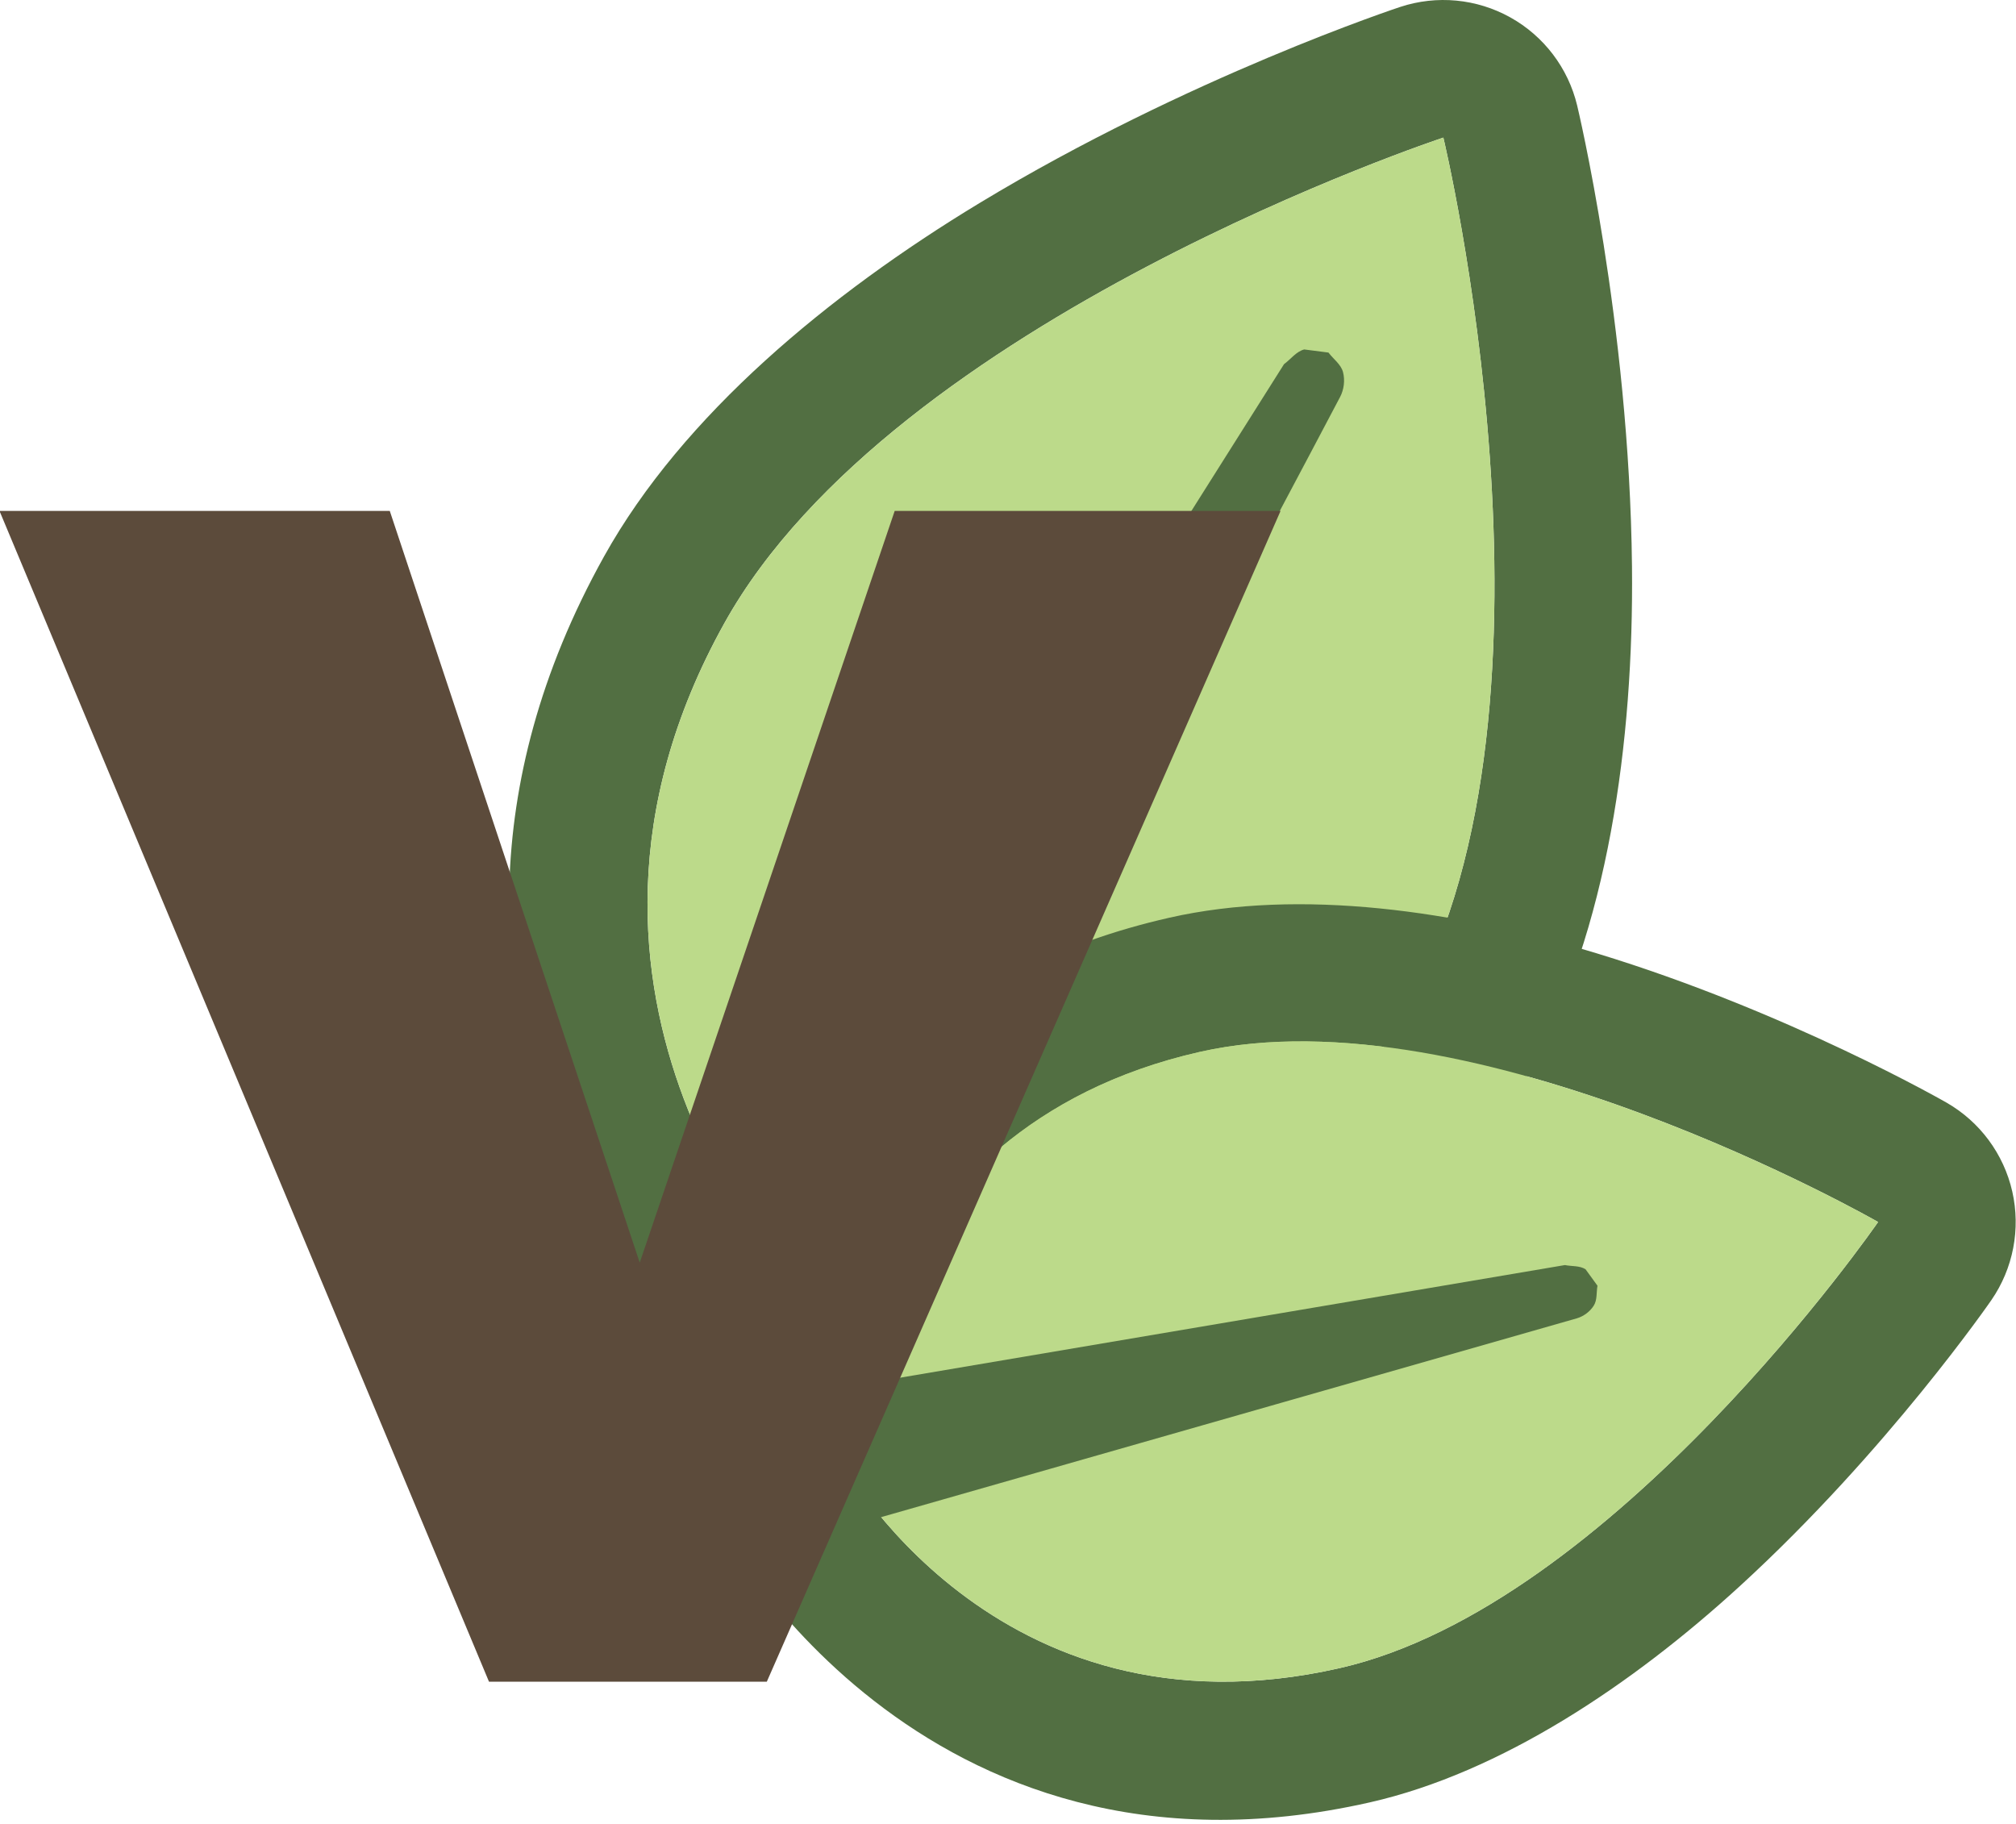
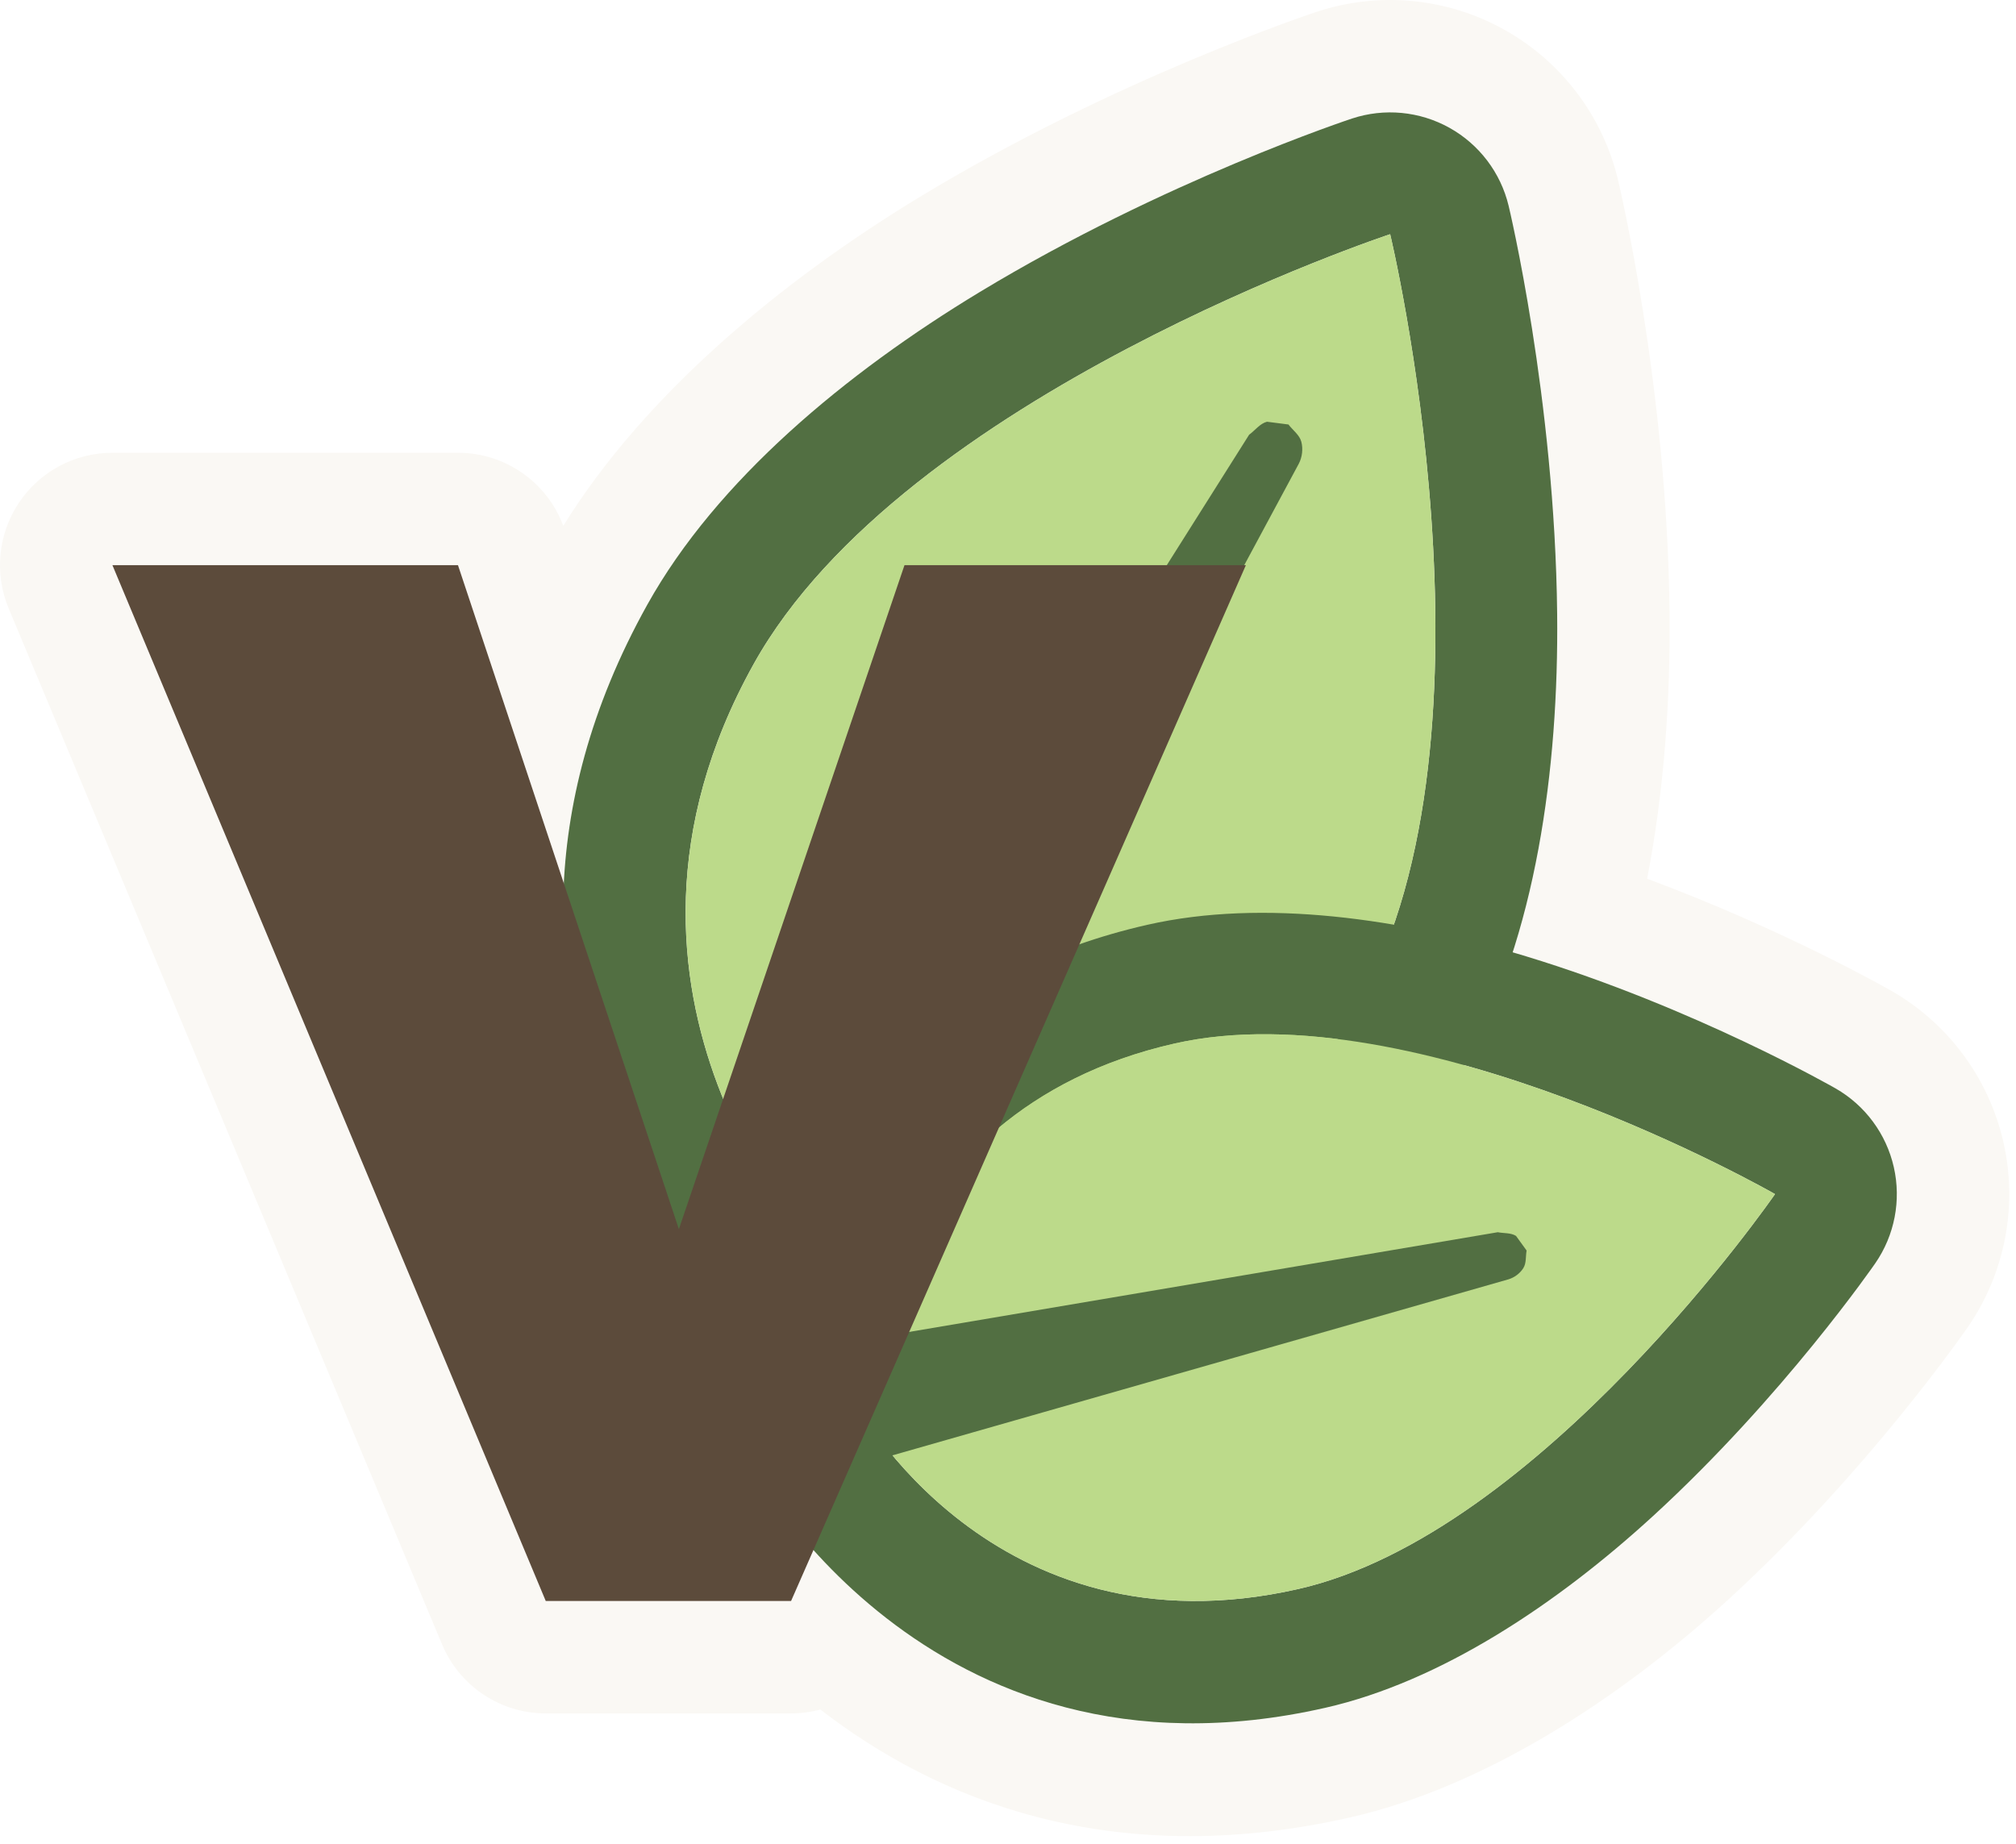
- <svg xmlns="http://www.w3.org/2000/svg" width="100%" height="100%" viewBox="0 0 293 265" version="1.1" xml:space="preserve" style="fill-rule:evenodd;clip-rule:evenodd;stroke-linejoin:round;stroke-miterlimit:2;">
-   <path d="M229.219,15.328c0,0 7.602,31.546 7.97,67.013c0.266,25.565 -3.499,52.9 -14.901,73.378c-38.856,69.781 -110.723,51.484 -110.723,51.484c-3.615,-0.89 -6.909,-2.771 -9.512,-5.431c-0,-0 -52.186,-52.791 -14.243,-120.933c11.403,-20.478 32.657,-38.074 54.529,-51.313c30.343,-18.366 61.163,-28.518 61.163,-28.518c5.311,-1.753 11.114,-1.203 16,1.518c4.887,2.721 8.411,7.364 9.717,12.802Zm-19.446,4.672c-0,0 -79.88,26.374 -104.489,70.569c-30.488,54.753 11.063,97.215 11.063,97.215c0,-0 57.333,14.119 88.467,-41.795c24.609,-44.195 4.959,-125.989 4.959,-125.989Z" style="fill:#526f42;" />
-   <path d="M209.773,20c-0,0 19.65,81.794 -4.959,125.989c-31.134,55.914 -88.467,41.795 -88.467,41.795c0,-0 -41.551,-42.462 -11.063,-97.215c24.609,-44.195 104.489,-70.569 104.489,-70.569Z" style="fill:#bcda8a;" />
-   <path d="M289.418,188.966c0,0 -15.074,21.892 -36.498,41.515c-15.699,14.378 -34.784,27.161 -53.818,31.479c-65.794,14.926 -94.779,-40.69 -94.779,-40.69c-1.751,-3.285 -2.55,-6.993 -2.308,-10.708c-0,0 3.702,-62.606 67.918,-77.175c19.034,-4.318 41.766,-1.023 62.133,5.174c27.795,8.456 50.84,21.7 50.84,21.7c4.852,2.782 8.317,7.469 9.554,12.924c1.237,5.454 0.134,11.177 -3.042,15.781Zm-16.462,-11.356c-0,-0 -58.828,-33.741 -98.599,-24.718c-49.27,11.177 -52.385,58.971 -52.385,58.971c0,0 22.39,42.008 72.705,30.593c39.77,-9.023 78.279,-64.846 78.279,-64.846Z" style="fill:#526f42;" />
-   <path d="M272.956,177.61c-0,-0 -38.509,55.823 -78.279,64.846c-50.315,11.415 -72.705,-30.593 -72.705,-30.593c0,0 3.115,-47.794 52.385,-58.971c39.771,-9.023 98.599,24.718 98.599,24.718Z" style="fill:#bcda8a;" />
-   <path d="M118.104,212.741c-0.126,-0.559 -0.585,-2.579 -0.426,-7.146c0.075,-2.146 0.423,-2.103 2.072,-3.482l107.686,-18.243c1.001,0.201 2.137,0.063 3,0.606c0.015,0.01 1.74,2.387 1.738,2.396c-0.178,0.964 -0.016,2.062 -0.539,2.891c-0.543,0.863 -1.466,1.552 -2.444,1.842l-105.016,30.012c-2.082,-0.532 -2.379,-0.343 -3.372,-2.247c-2.114,-4.051 -2.572,-6.071 -2.699,-6.629Z" style="fill:#526f42;" />
-   <path d="M228.304,187.74l-106.332,24.123" style="fill:none;" />
-   <path d="M112.042,190.132c-1.055,-0.76 -2.19,-1.419 -3.166,-2.279c-0.354,-0.311 -2.874,-2.53 -3.335,-4.857c-0.129,-0.65 -0.113,-1.411 0.237,-1.972l80.838,-128.095c0.976,-0.714 1.762,-1.831 2.931,-2.139c0.017,-0.004 3.523,0.446 3.529,0.453c0.707,0.945 1.813,1.698 2.114,2.839c0.307,1.17 0.144,2.534 -0.419,3.604c-23.519,44.674 -47.808,88.938 -71.713,133.407c-0.907,1.688 -3.863,1.43 -4.217,1.399c-1.108,-0.096 -2.206,-0.361 -3.257,-0.726l-3.542,-1.634Z" style="fill:#526f42;" />
-   <path d="M190.688,55.316l-76.267,130.738" style="fill:none;" />
-   <g transform="matrix(320.466,0,0,320.466,-3.9207,244.422)">
-     <path d="M0.234,-0l-0.222,-0.531l0.177,0l0.132,0.397l-0.039,0.004l0.136,-0.401l0.175,0l-0.233,0.531l-0.126,-0Z" style="fill:#5c4b3b;fill-rule:nonzero;" />
-   </g>
-   <g transform="matrix(320.466,0,0,320.466,189.961,244.422)" />
+ <svg xmlns="http://www.w3.org/2000/svg" width="100%" height="100%" viewBox="0 0 269 246" version="1.1" xml:space="preserve" style="fill-rule:evenodd;clip-rule:evenodd;stroke-linejoin:round;stroke-miterlimit:2;">
+   <path d="M75.162,70.173c10.764,-17.395 28.896,-32.592 47.757,-44.008c25.989,-15.73 52.391,-24.463 52.78,-24.591c8.298,-2.738 17.364,-1.877 24.999,2.374c7.634,4.251 13.141,11.504 15.183,20.001c0.096,0.398 6.578,27.44 6.893,57.818c0.123,11.766 -0.751,23.944 -2.993,35.499c18.475,6.877 32.317,14.804 32.619,14.977c7.579,4.349 12.991,11.672 14.925,20.194c1.933,8.522 0.211,17.463 -4.749,24.657c-0.239,0.345 -13.331,19.297 -31.884,36.29c-14.694,13.458 -32.738,25.11 -50.554,29.152c-32.2,7.305 -55.431,-2.608 -70.673,-14.401c-1.256,0.34 -2.569,0.519 -3.911,0.519l-32.732,-0c-6.048,-0 -11.505,-3.632 -13.838,-9.212l-57.822,-138.234c-1.937,-4.63 -1.43,-9.922 1.352,-14.1c2.781,-4.178 7.467,-6.688 12.486,-6.688l46.109,-0c6.279,-0 11.871,3.906 14.053,9.753Z" style="fill:#faf8f4;" />
+   <path d="M201.298,27.458c-0,0 6.178,25.639 6.477,54.465c0.216,20.777 -2.843,42.994 -12.111,59.638c-31.58,56.714 -89.99,41.843 -89.99,41.843c-2.937,-0.723 -5.615,-2.252 -7.731,-4.415c0,0 -42.413,-42.905 -11.576,-98.287c9.268,-16.644 26.543,-30.945 44.319,-41.704c24.661,-14.927 49.71,-23.178 49.71,-23.178c4.317,-1.426 9.033,-0.978 13.004,1.233c3.972,2.212 6.836,5.985 7.898,10.405Zm-15.806,3.797c0,0 -64.922,21.435 -84.923,57.355c-24.778,44.5 8.992,79.011 8.992,79.011c0,-0 46.597,11.476 71.901,-33.968c20.001,-35.92 4.03,-102.398 4.03,-102.398Z" style="fill:#526f42;" />
+   <path d="M185.492,31.255c0,0 15.971,66.478 -4.03,102.398c-25.304,45.444 -71.901,33.968 -71.901,33.968c0,-0 -33.77,-34.511 -8.992,-79.011c20.001,-35.92 84.923,-57.355 84.923,-57.355Z" style="fill:#bcda8a;" />
+   <path d="M250.224,168.582c0,0 -12.251,17.792 -29.664,33.741c-12.759,11.686 -28.271,22.075 -43.74,25.585c-53.474,12.131 -77.032,-33.071 -77.032,-33.071c-1.423,-2.67 -2.072,-5.684 -1.876,-8.703c0,0 3.009,-50.883 55.2,-62.724c15.47,-3.509 33.946,-0.831 50.499,4.205c22.591,6.873 41.32,17.637 41.32,17.637c3.944,2.261 6.76,6.071 7.765,10.504c1.006,4.433 0.11,9.084 -2.472,12.826Zm-13.38,-9.23c0,-0 -47.812,-27.423 -80.135,-20.09c-40.045,9.085 -42.576,47.929 -42.576,47.929c-0,0 18.197,34.142 59.09,24.864c32.323,-7.333 63.621,-52.703 63.621,-52.703Z" style="fill:#526f42;" />
+   <path d="M236.844,159.352c0,-0 -31.298,45.37 -63.621,52.703c-40.893,9.278 -59.09,-24.864 -59.09,-24.864c-0,0 2.531,-38.844 42.576,-47.929c32.323,-7.333 80.135,20.09 80.135,20.09Z" style="fill:#bcda8a;" />
+   <path d="M110.989,187.905c-0.103,-0.454 -0.475,-2.097 -0.346,-5.808c0.023,-0.674 0.268,-1.349 0.613,-1.929c0.238,-0.401 0.61,-0.819 1.069,-0.901l87.525,-14.827c0.813,0.163 1.736,0.051 2.437,0.493c0.015,0.009 1.414,1.94 1.413,1.949c-0.144,0.783 -0.014,1.674 -0.439,2.348c-0.441,0.701 -1.19,1.261 -1.984,1.496l-85.356,24.394c-1.691,-0.433 -1.93,-0.277 -2.738,-1.827c-1.718,-3.292 -2.091,-4.935 -2.194,-5.388Z" style="fill:#526f42;" />
+   <path d="M200.554,167.585l-86.421,19.606" style="fill:none;" />
+   <path d="M106.062,169.529c-0.404,-0.236 -1.857,-1.083 -4.39,-3.866c-0.478,-0.525 -0.755,-1.237 -0.894,-1.933c-0.104,-0.528 -0.092,-1.146 0.192,-1.602l65.703,-104.112c0.793,-0.58 1.431,-1.486 2.381,-1.736c0.017,-0.005 2.864,0.362 2.87,0.369c0.574,0.767 1.472,1.379 1.716,2.306c0.25,0.95 0.118,2.058 -0.339,2.928l-58.29,108.436c-0.433,0.319 -0.789,0.787 -1.3,0.955c-0.674,0.222 -1.431,0.332 -2.123,0.174c-3.669,-0.836 -5.122,-1.683 -5.526,-1.919Z" style="fill:#526f42;" />
+   <path d="M169.982,59.958l-61.987,106.257" style="fill:none;" />
+   <path d="M72.822,213.654l-57.822,-138.234l46.109,-0l34.348,103.255l-10.186,0.997l35.418,-104.252l45.552,-0l-60.687,138.234l-32.732,-0Z" style="fill:#5c4b3b;fill-rule:nonzero;" />
</svg>
